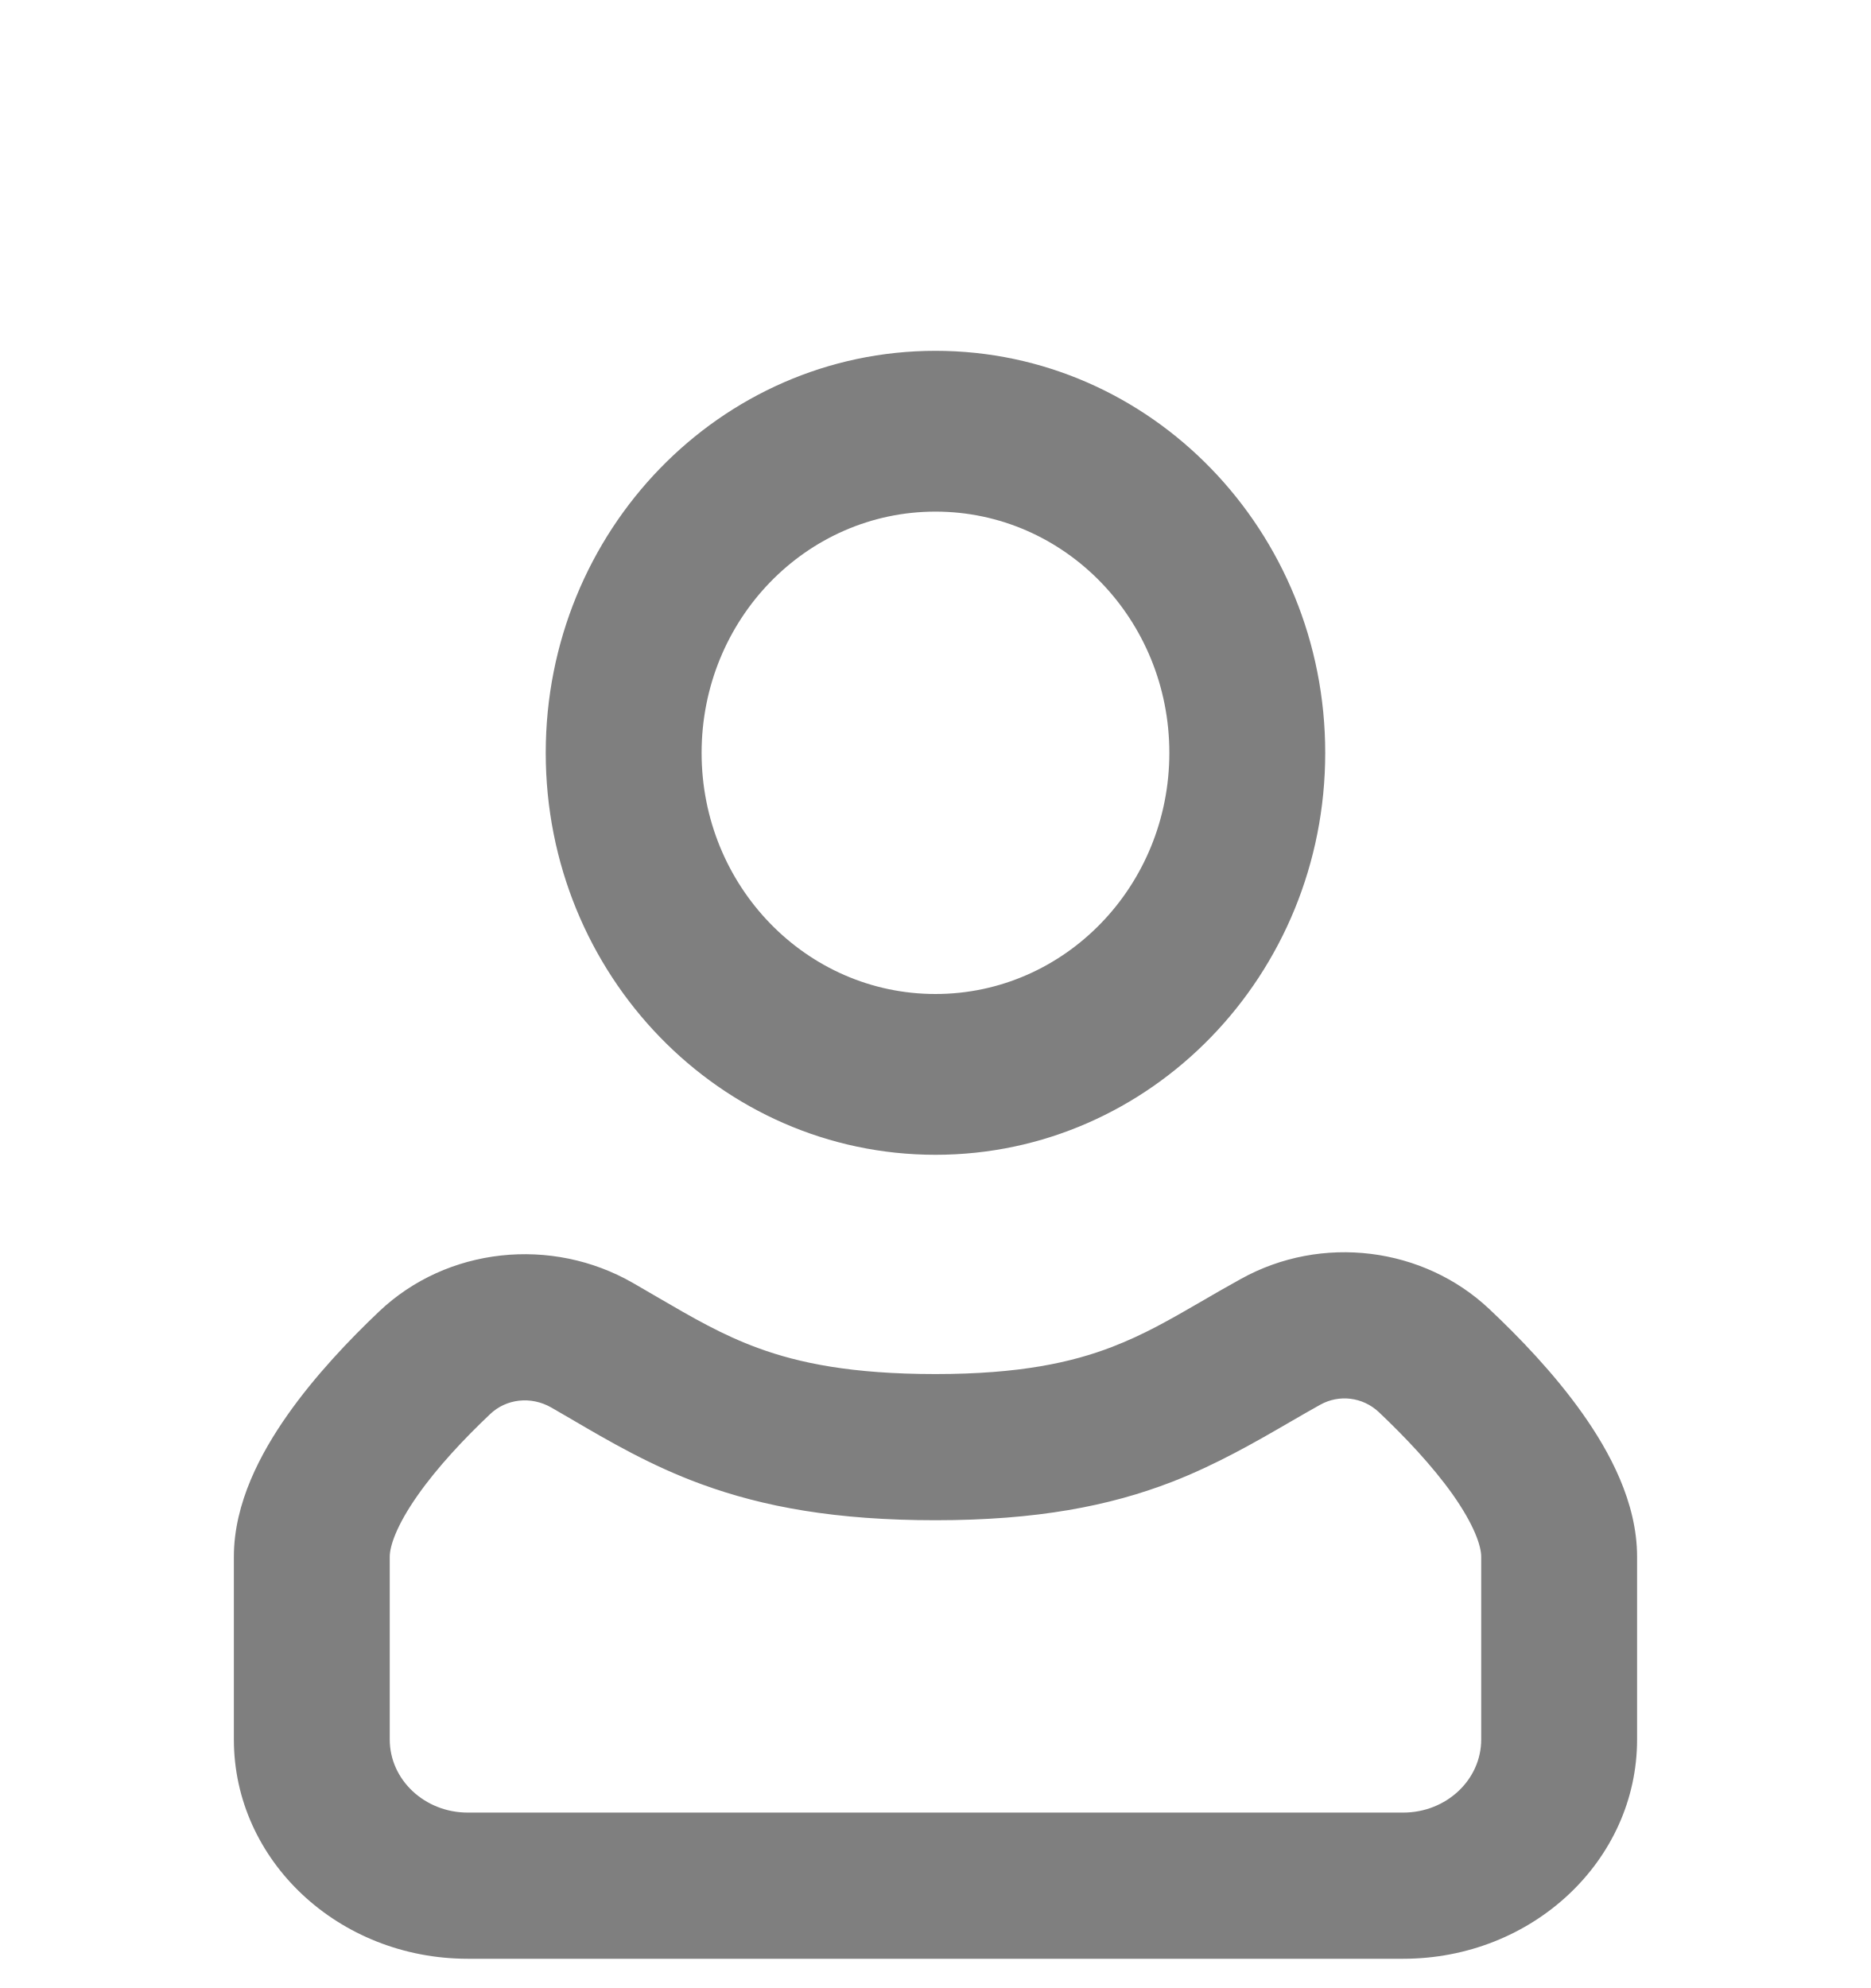
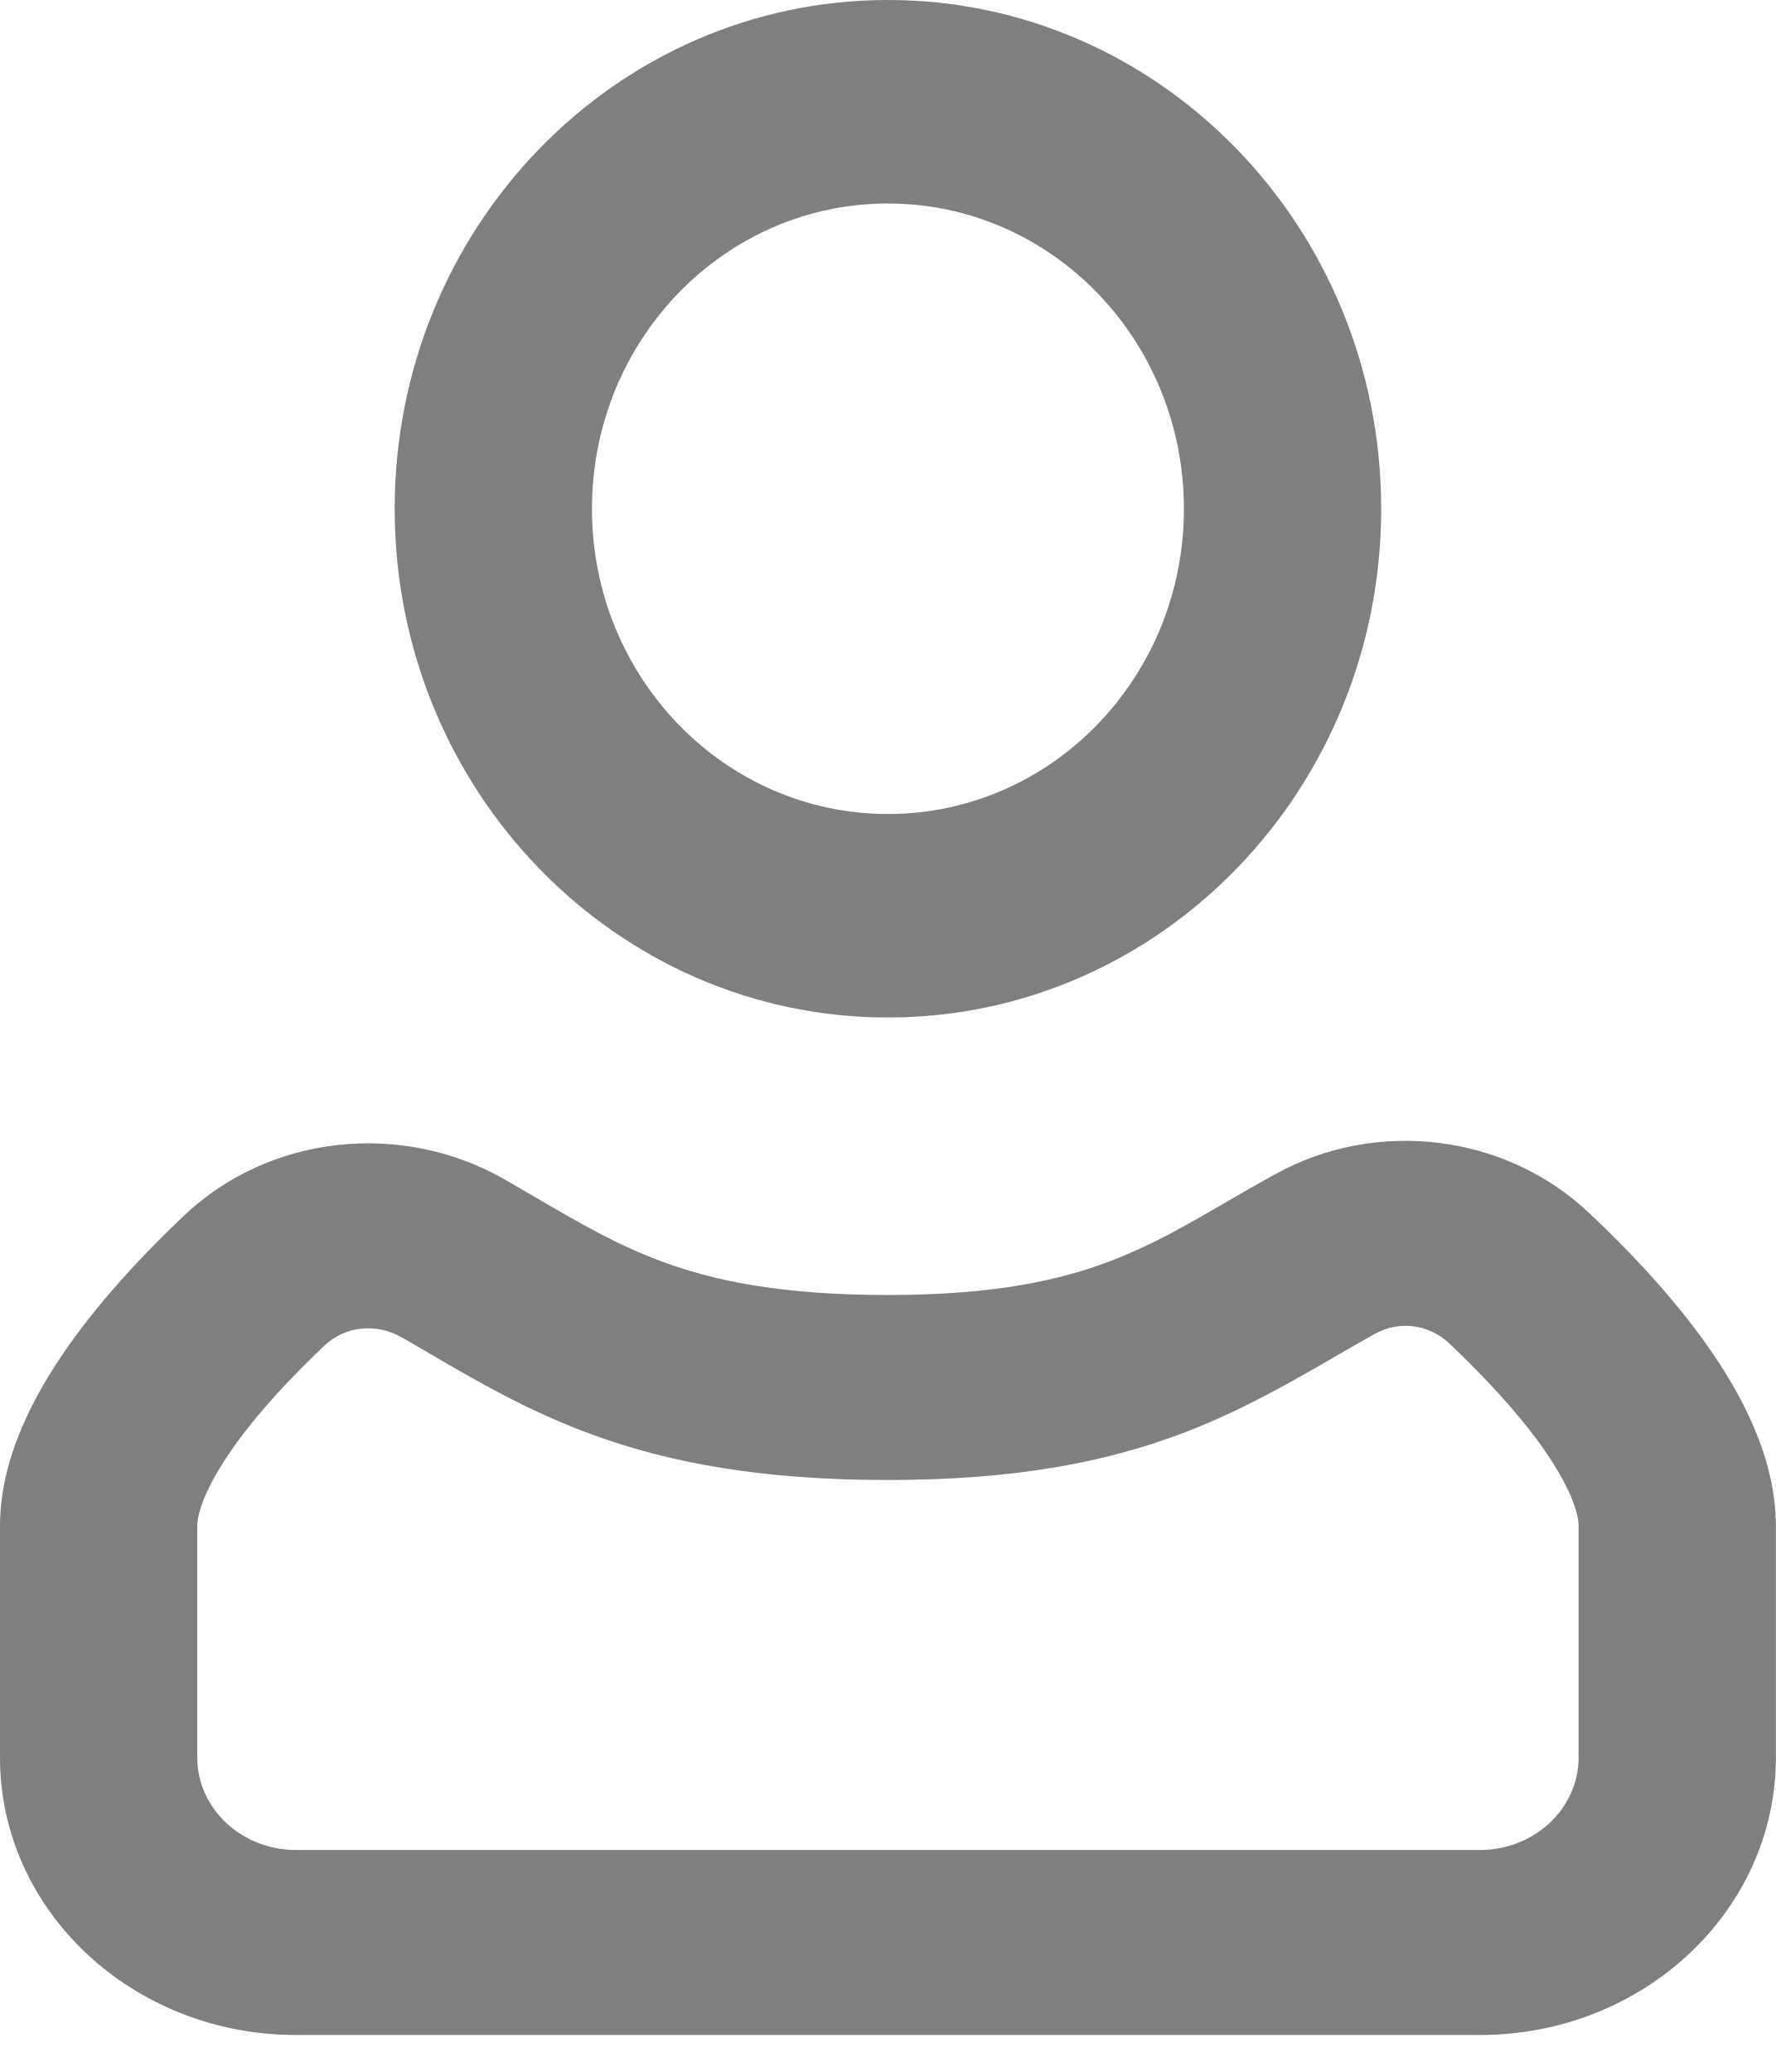
- <svg xmlns="http://www.w3.org/2000/svg" width="16" height="17" viewBox="0 0 16 17" fill="none">
-   <path fill-rule="evenodd" clip-rule="evenodd" d="M8 9.875C9.841 9.875 11.333 8.336 11.333 6.438C11.333 4.539 9.841 3 8 3C6.159 3 4.667 4.539 4.667 6.438C4.667 8.336 6.159 9.875 8 9.875ZM8 8.5C6.895 8.5 6 7.577 6 6.438C6 5.298 6.895 4.375 8 4.375C9.105 4.375 10 5.298 10 6.438C10 7.577 9.105 8.5 8 8.5Z" fill="black" fill-opacity="0.5" />
-   <path fill-rule="evenodd" clip-rule="evenodd" d="M12.735 11.193C12.174 10.665 11.305 10.551 10.611 10.937C10.484 11.007 10.372 11.072 10.269 11.132C9.996 11.29 9.784 11.412 9.51 11.518C9.167 11.65 8.722 11.75 8 11.75C7.285 11.75 6.833 11.656 6.484 11.528C6.176 11.415 5.932 11.273 5.611 11.086C5.549 11.05 5.483 11.011 5.413 10.971C4.717 10.571 3.823 10.664 3.243 11.214C2.99 11.454 2.694 11.764 2.457 12.102C2.231 12.424 2 12.852 2 13.312V14.875C2 15.911 2.896 16.75 4 16.75H12C13.104 16.75 14 15.911 14 14.875V13.312C14 12.846 13.763 12.412 13.533 12.087C13.291 11.745 12.99 11.433 12.735 11.193ZM11.291 12.012C11.451 11.923 11.652 11.945 11.791 12.075C12.014 12.286 12.248 12.533 12.422 12.778C12.607 13.04 12.667 13.22 12.667 13.312V14.875C12.667 15.22 12.368 15.5 12 15.5H4C3.632 15.5 3.333 15.22 3.333 14.875V13.312C3.333 13.222 3.39 13.046 3.571 12.788C3.74 12.547 3.969 12.303 4.191 12.093C4.329 11.961 4.541 11.936 4.716 12.037C4.771 12.069 4.827 12.101 4.885 12.135C5.206 12.323 5.566 12.534 5.999 12.692C6.529 12.886 7.149 13 8 13C8.867 13 9.488 12.878 10.017 12.674C10.4 12.526 10.739 12.33 11.037 12.157C11.125 12.106 11.21 12.057 11.291 12.012Z" fill="black" fill-opacity="0.5" />
+ <svg xmlns="http://www.w3.org/2000/svg" width="12" height="14" viewBox="0 0 12 14" fill="none">
+   <path fill-rule="evenodd" clip-rule="evenodd" d="M6 6.875C7.841 6.875 9.333 5.336 9.333 3.438C9.333 1.539 7.841 0 6 0C4.159 0 2.667 1.539 2.667 3.438C2.667 5.336 4.159 6.875 6 6.875ZM6 5.5C4.895 5.5 4 4.577 4 3.438C4 2.298 4.895 1.375 6 1.375C7.105 1.375 8 2.298 8 3.438C8 4.577 7.105 5.5 6 5.5Z" fill="black" fill-opacity="0.5" />
+   <path fill-rule="evenodd" clip-rule="evenodd" d="M10.735 8.193C10.174 7.665 9.305 7.551 8.611 7.937C8.484 8.007 8.372 8.072 8.269 8.132C7.996 8.29 7.784 8.412 7.51 8.518C7.167 8.65 6.722 8.75 6 8.75C5.285 8.75 4.833 8.656 4.484 8.528C4.176 8.415 3.932 8.273 3.611 8.086C3.549 8.05 3.483 8.011 3.413 7.971C2.717 7.571 1.823 7.664 1.243 8.214C0.99 8.454 0.694 8.764 0.457 9.102C0.231 9.424 0 9.852 0 10.312V11.875C0 12.911 0.896 13.75 2 13.75H10C11.104 13.75 12 12.911 12 11.875V10.312C12 9.846 11.763 9.412 11.533 9.087C11.291 8.745 10.99 8.433 10.735 8.193ZM9.291 9.012C9.451 8.923 9.652 8.945 9.791 9.075C10.014 9.286 10.248 9.533 10.422 9.778C10.607 10.04 10.667 10.22 10.667 10.312V11.875C10.667 12.22 10.368 12.5 10 12.5H2C1.632 12.5 1.333 12.22 1.333 11.875V10.312C1.333 10.222 1.39 10.046 1.571 9.788C1.74 9.547 1.969 9.303 2.191 9.093C2.329 8.961 2.541 8.936 2.716 9.037C2.771 9.068 2.827 9.101 2.885 9.135C3.206 9.323 3.566 9.534 3.999 9.692C4.529 9.886 5.149 10 6 10C6.867 10 7.488 9.878 8.017 9.674C8.4 9.526 8.739 9.33 9.037 9.157C9.125 9.106 9.21 9.057 9.291 9.012Z" fill="black" fill-opacity="0.5" />
</svg>
